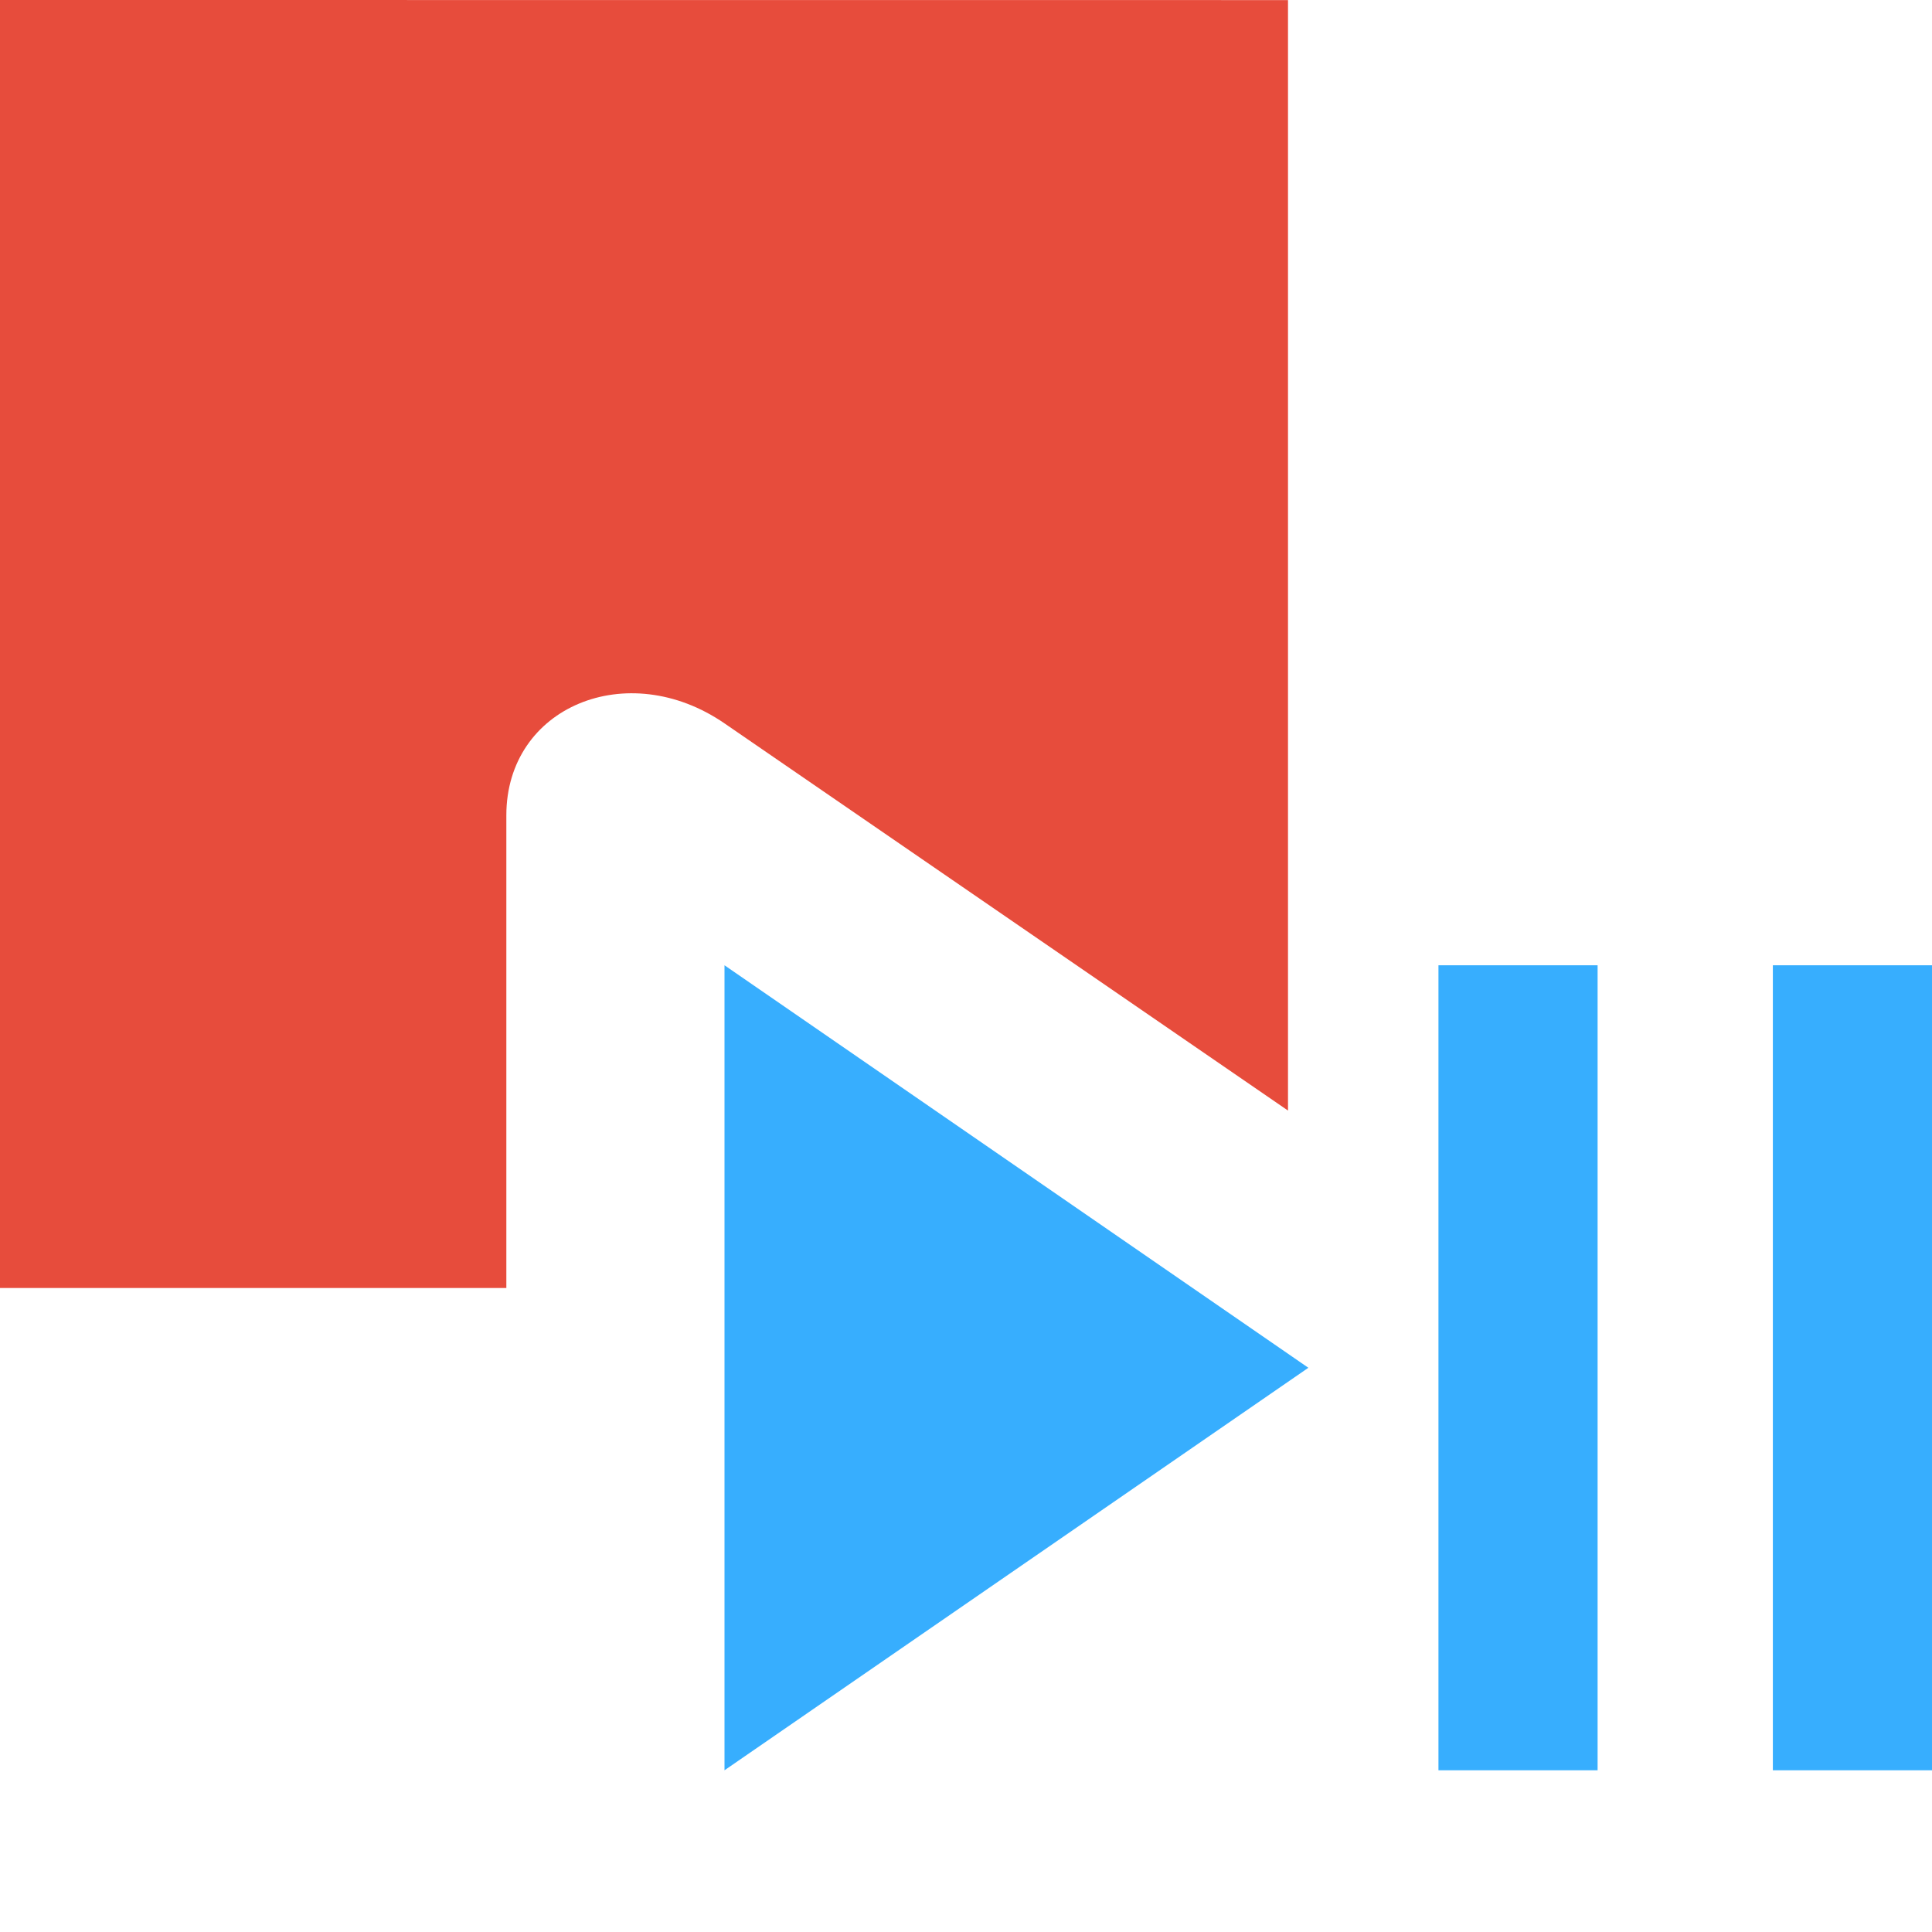
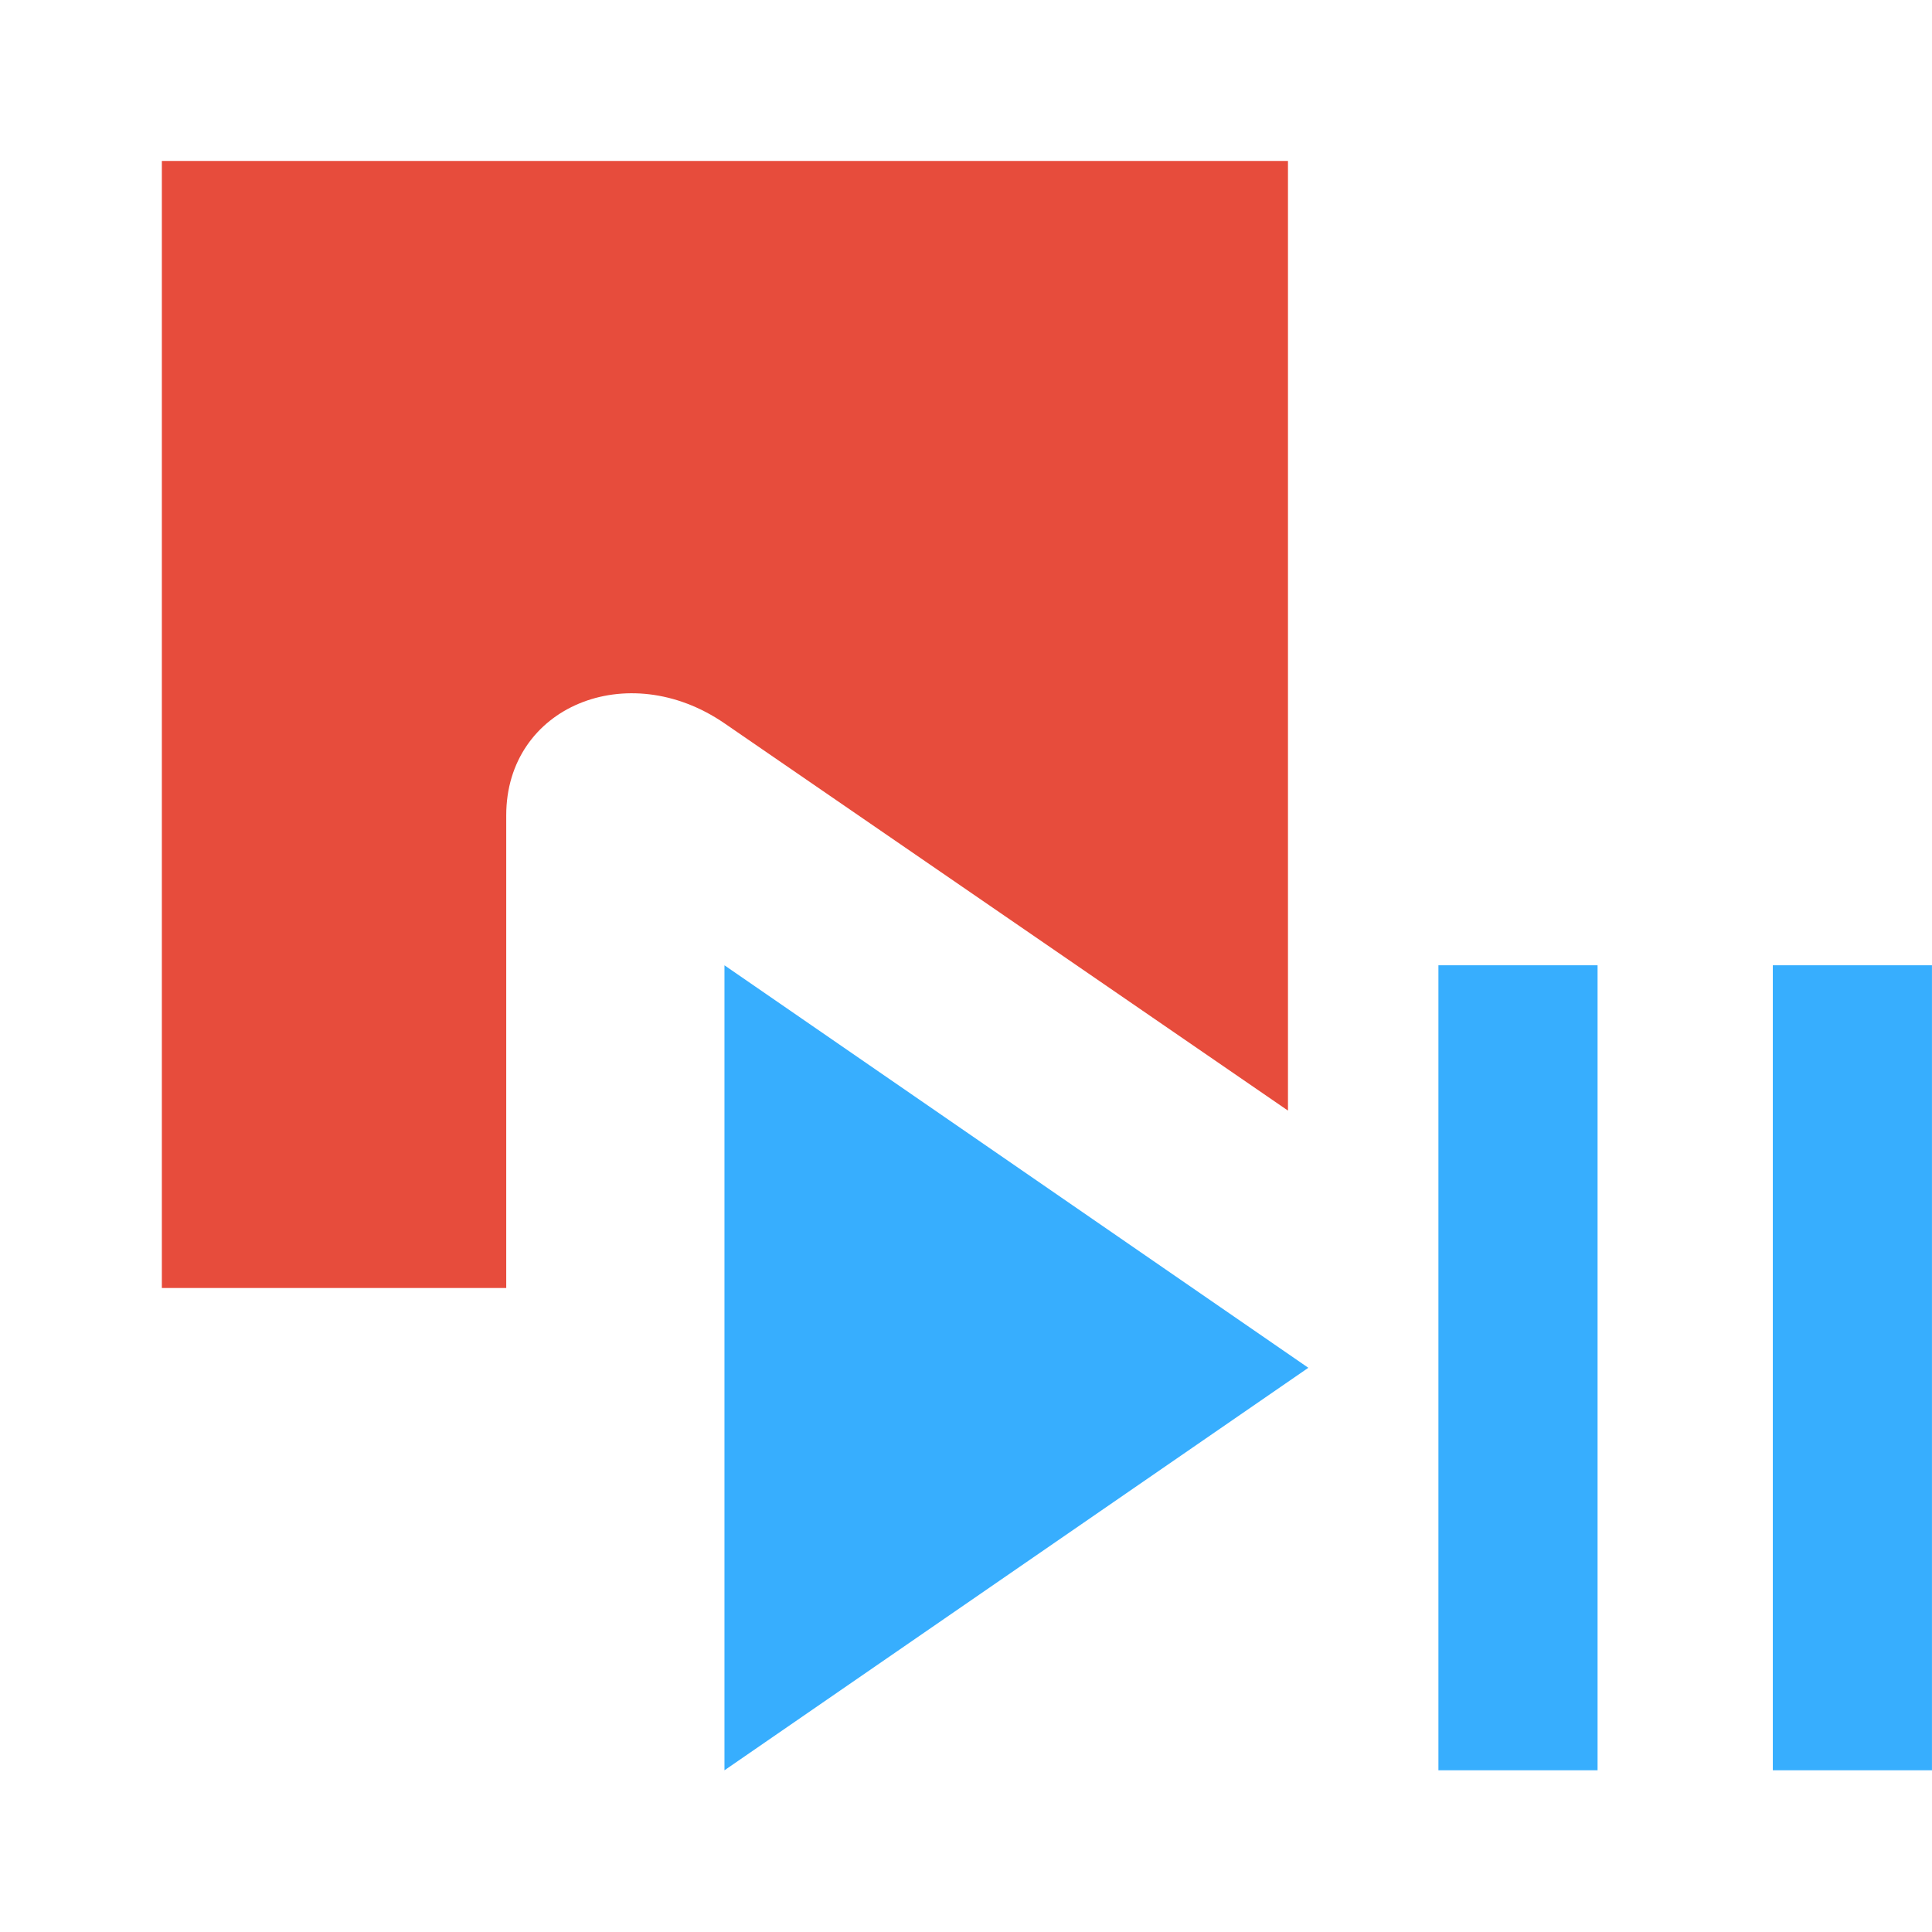
- <svg xmlns="http://www.w3.org/2000/svg" xml:space="preserve" width="24" height="24">
-   <path d="M42.675 92.144v16h6.29v-5.872c0-1.35 1.506-1.97 2.71-1.142l7 4.81V92.145Z" style="fill:#e74c3c;fill-opacity:1;stroke-width:.125" transform="translate(-42.675 -92.144)" />
-   <path d="M62.521 104.135h-1.977v10h1.977zm4.154 0h-1.977v10h1.977zm-15 0 7.253 5-7.253 5z" style="fill:#37aefe;stroke-width:1.406" transform="translate(-42.675 -92.144)" />
+ <svg xmlns="http://www.w3.org/2000/svg" width="24" height="24" viewBox="0 0 24 24" version="1.1" id="svg1" xml:space="preserve">
+   <defs id="defs1" />
+   <g id="layer1" transform="translate(-42.6754,-92.14375)">
+     <path id="path12" style="fill:#e74c3c;fill-opacity:1;stroke-width:0.125" d="m 44.686,94.143 v 14.001 h 4.278 l -1.6e-5,-5.872 c 0,-1.35 1.507,-1.97 2.711,-1.143 l 7,4.811 V 94.143 Z" />
+     <path d="m 62.521,104.135 h -1.977 v 10 h 1.977 z m 4.154,0 h -1.977 v 10 h 1.977 z m -15,0 7.253,5 -7.253,5 z" style="fill:#37aefe;stroke-width:1.406" id="path2" />
+   </g>
</svg>
